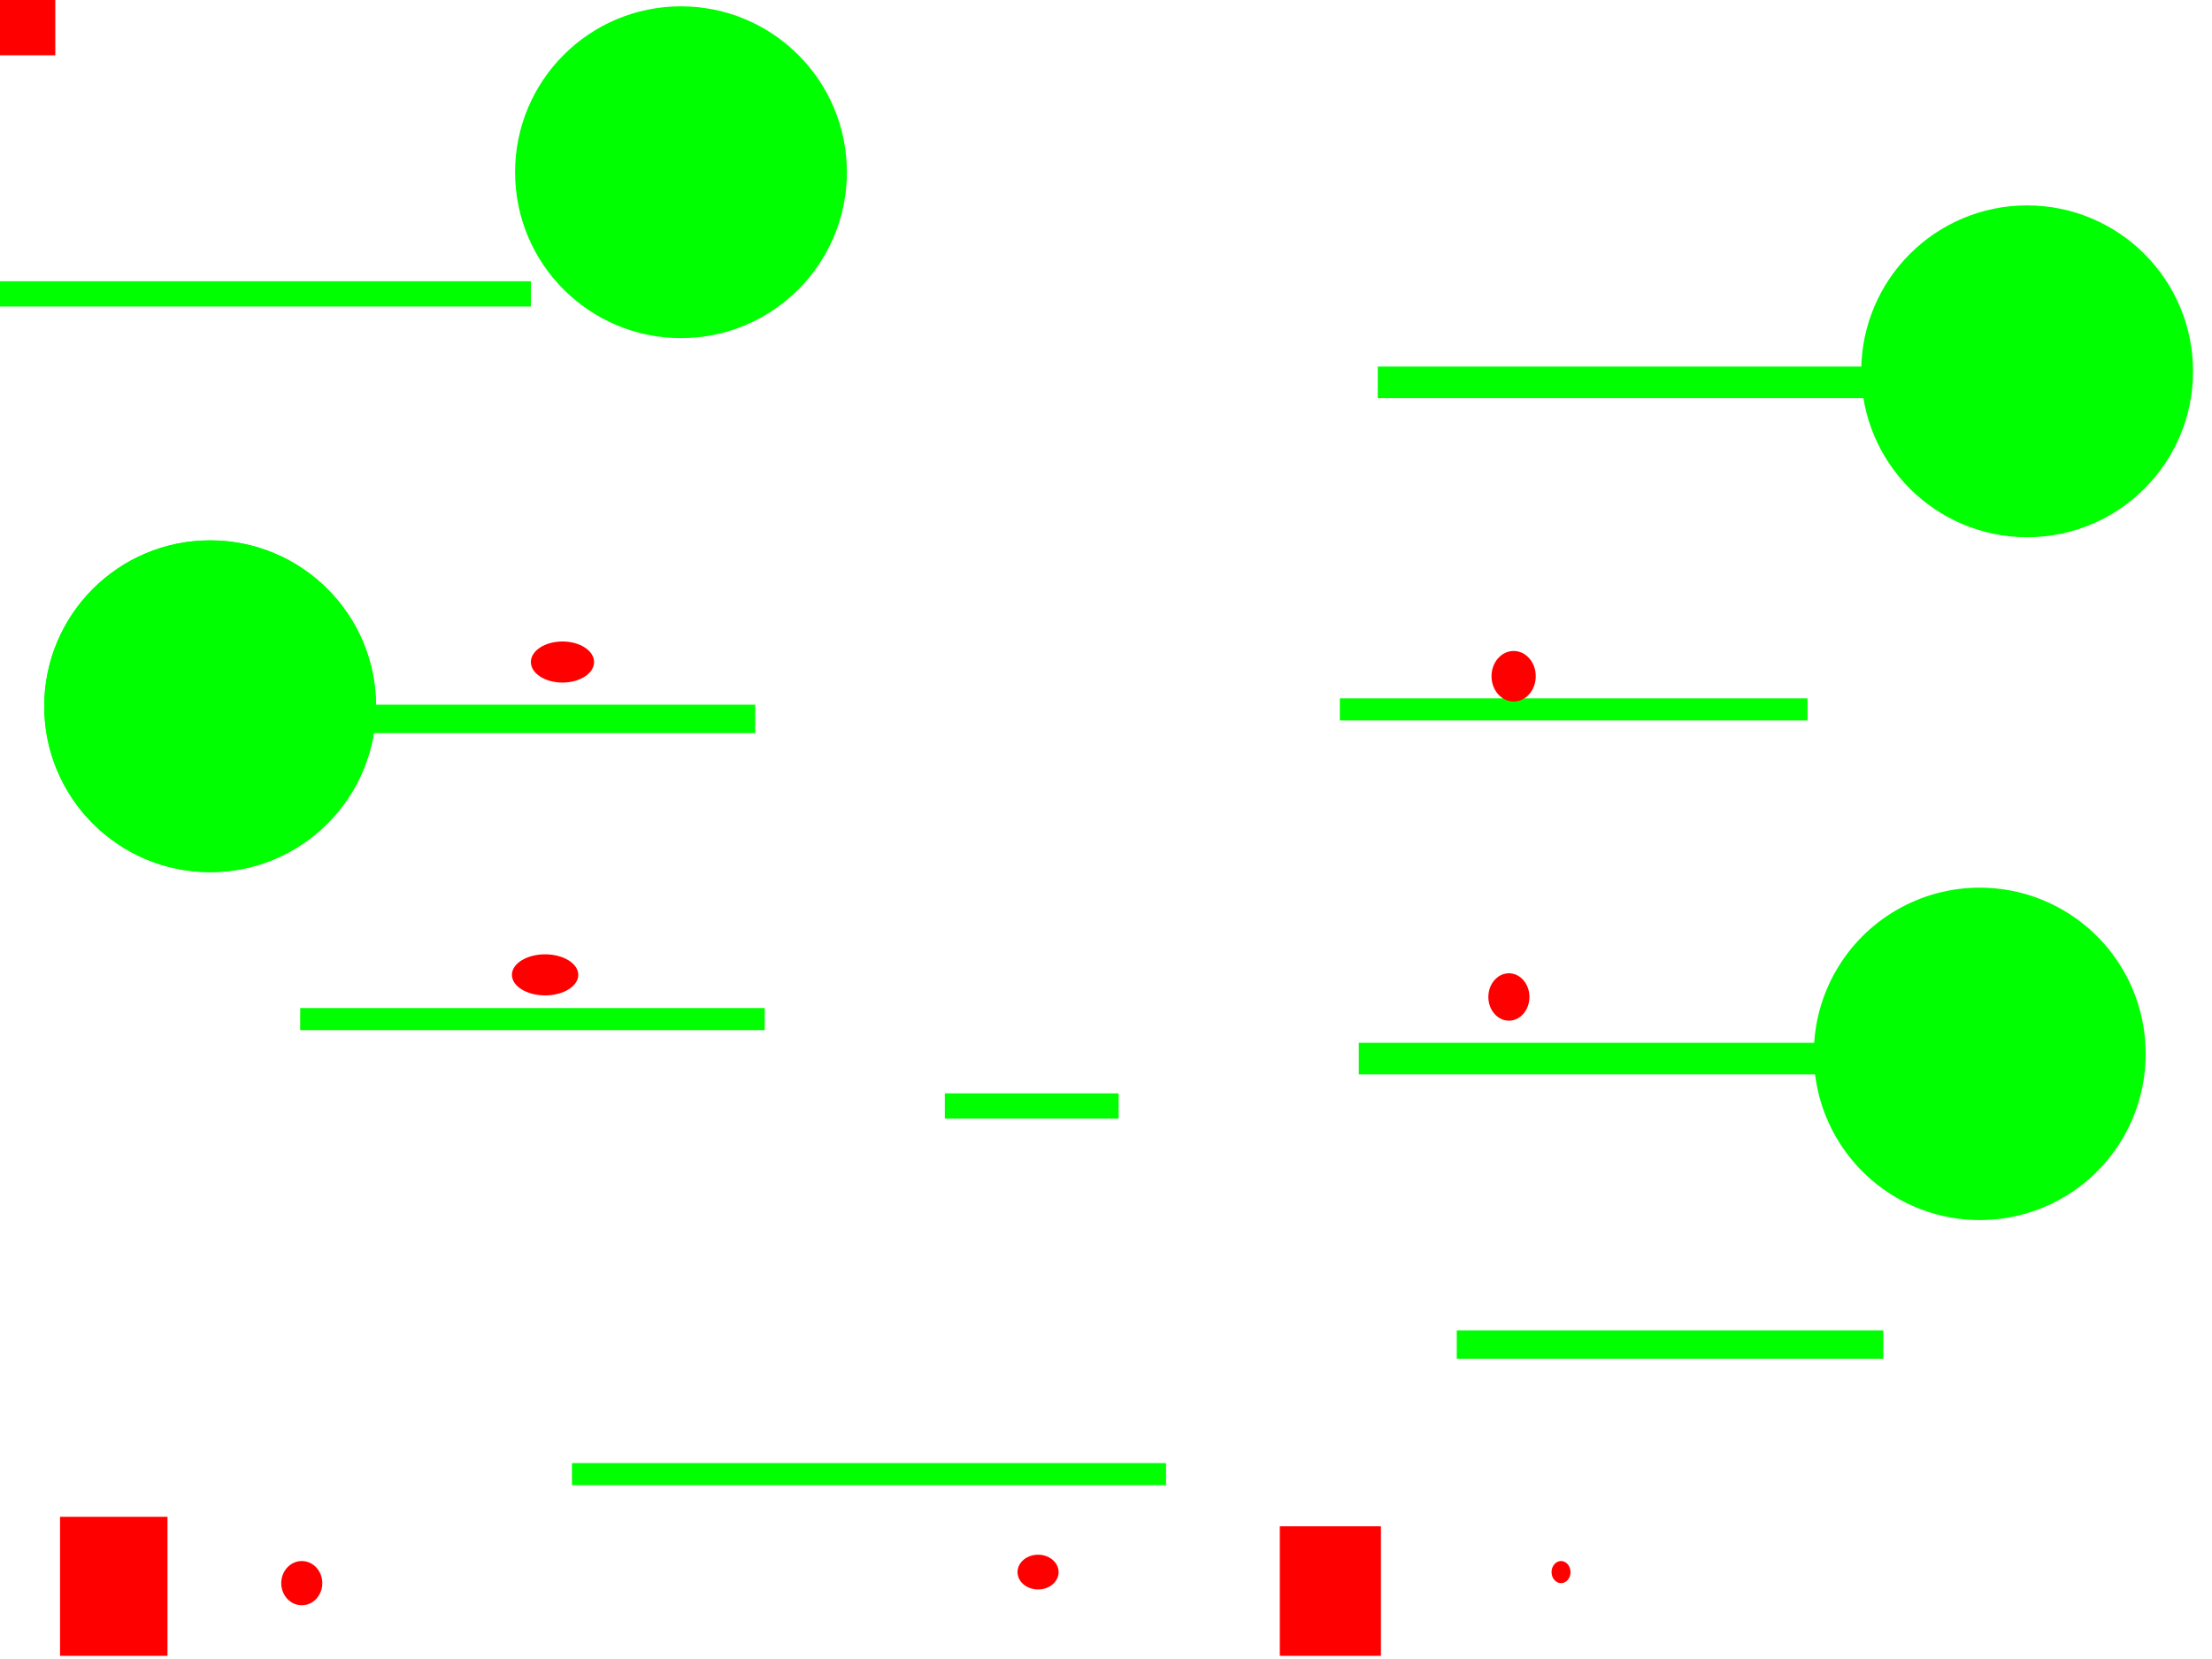
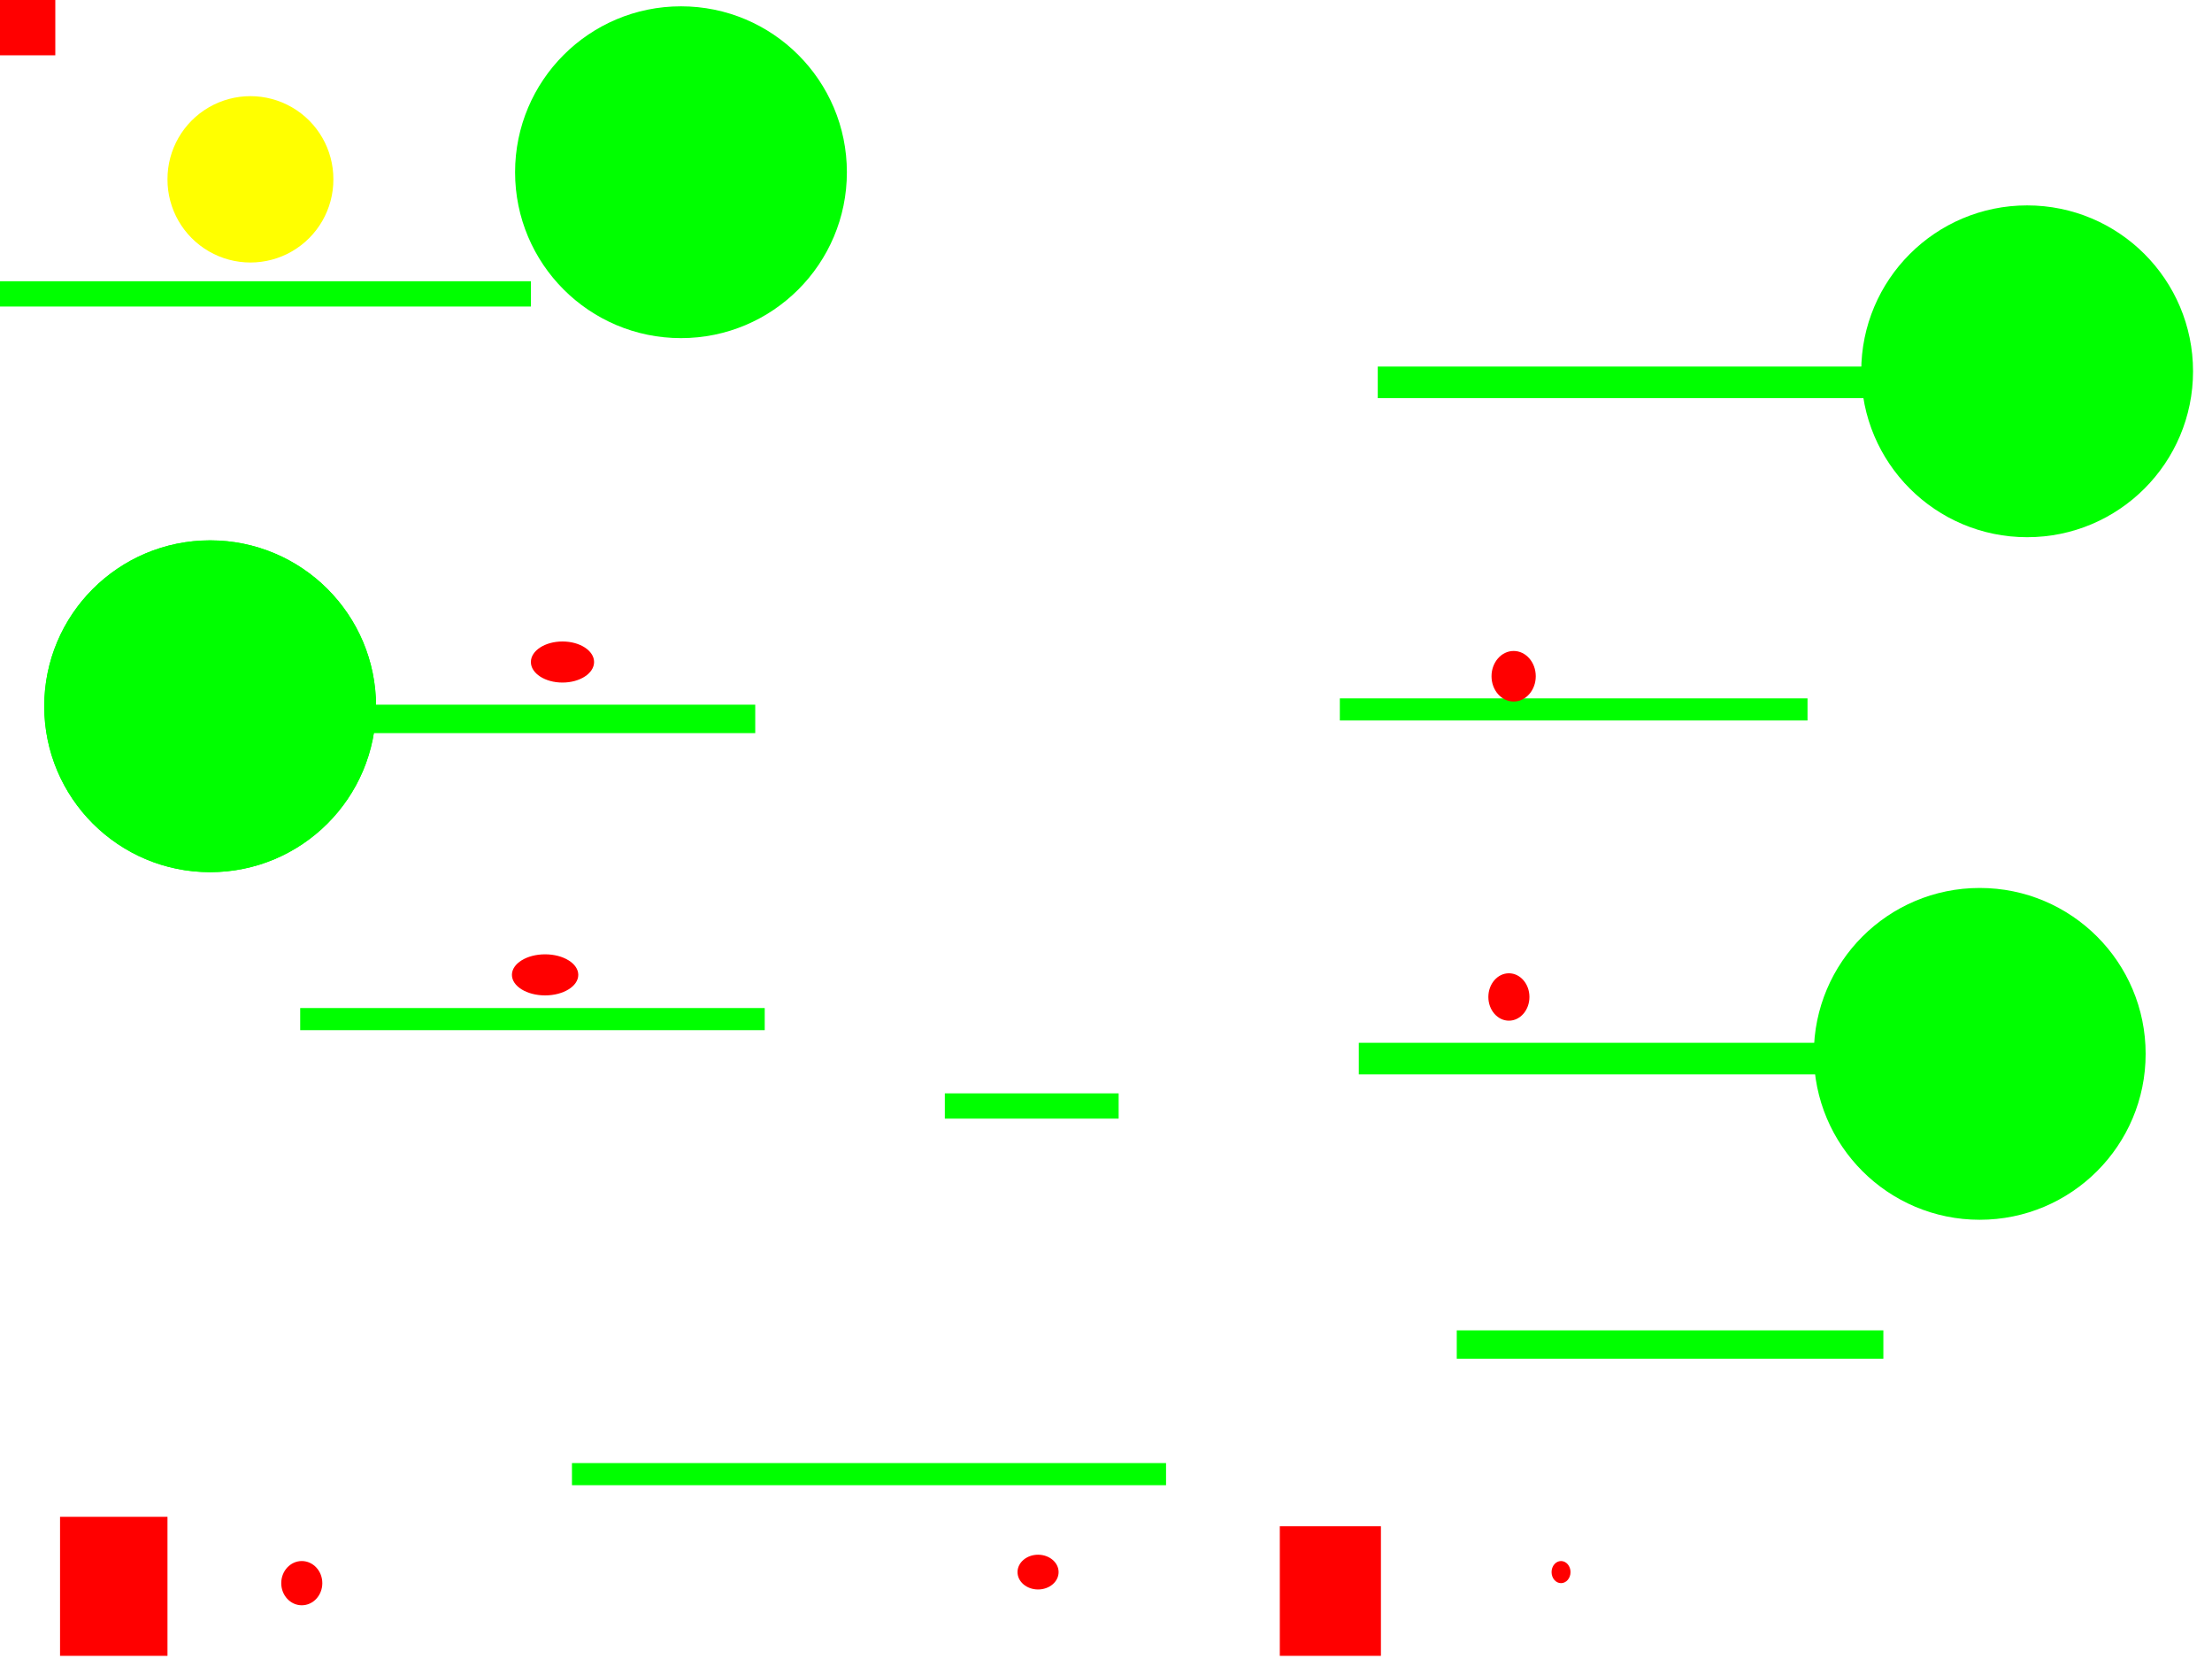
<svg xmlns="http://www.w3.org/2000/svg" width="4000" height="3000" id="svg3170" version="1.1">
  <defs id="defs3172" />
  <g id="layer1" transform="translate(0,1947.638)">
    <rect style="fill:#00ff00" id="rect3178" width="1074.286" height="40" x="1034.286" y="698.077" class="platform" />
    <rect style="fill:#00ff00" id="rect3180" width="771.429" height="51.429" x="2634.286" y="2405.714" transform="translate(0,-1947.638)" class="platform" />
    <rect style="fill:#00ff00" id="rect3182" width="925.714" height="57.143" x="2457.143" y="-61.924" class="platform" />
    <rect style="fill:#00ff00" id="rect3184" width="840" height="40" x="542.857" y="-124.781" class="platform" />
    <rect style="fill:#00ff00" id="rect3186" width="811.429" height="51.429" x="554.286" y="-673.352" class="platform" />
    <rect style="fill:#00ff00" id="rect3188" width="845.714" height="40" x="2422.857" y="-684.781" class="platform" />
    <rect style="fill:#00ff00" id="rect3190" width="942.857" height="57.143" x="2491.429" y="-1284.781" class="platform" />
    <rect style="fill:#00ff00" id="rect3192" width="971.429" height="45.714" x="-11.429" y="-1439.066" class="platform" />
    <rect style="fill:#00ff00" id="rect3243" width="314.286" height="45.714" x="1708.571" y="29.505" />
    <rect style="fill:#ff0000" id="rect3247" width="100" height="100" x="0" y="-1947.638" />
-     <path style="fill:#ff0000" id="path3249" d="m 582.857,2862.857 a 37.143,40 0 1 1 -74.286,0 37.143,40 0 1 1 74.286,0 z" transform="translate(0,-1947.638)" cooldown="5000" class="powerup" obj_id="11" />
-     <path style="fill:#ff0000" id="path3251" d="m 1914.286,2842.857 a 37.143,31.429 0 1 1 -74.286,0 37.143,31.429 0 1 1 74.286,0 z" transform="translate(0,-1947.638)" cooldown="5000" class="powerup" obj_id="12" />
-     <path style="fill:#ff0000" id="path3253" d="m 2840,2842.857 a 17.143,20 0 1 1 -34.286,0 17.143,20 0 1 1 34.286,0 z" transform="translate(0,-1947.638)" cooldown="5000" obj_id="12" class="powerup" />
-     <path style="fill:#ff0000" id="path3255" d="m 2765.714,1802.857 a 37.143,42.857 0 1 1 -74.286,0 37.143,42.857 0 1 1 74.286,0 z" transform="translate(0,-1947.638)" cooldown="2000" class="powerup" obj_id="13" />
-     <path style="fill:#ff0000" id="path3257" d="m 1045.714,1762.857 a 60,37.143 0 1 1 -120,0 60,37.143 0 1 1 120,0 z" transform="translate(0,-1947.638)" cooldown="2000" class="powerup" obj_id="13" />
-     <path style="fill:#ff0000" id="path3259" d="m 1074.286,1197.143 a 57.143,37.143 0 1 1 -114.286,0 57.143,37.143 0 1 1 114.286,0 z" transform="translate(0,-1947.638)" cooldown="10000" obj_id="11" class="powerup" />
-     <path style="fill:#ff0000" id="path3261" d="m 2777.143,1222.857 a 40,45.714 0 1 1 -80,0 40,45.714 0 1 1 80,0 z" transform="translate(0,-1947.638)" cooldown="10000" obj_id="11" class="powerup" />
-     <path style="fill:#00ff00" id="path3004" d="m 2525.714,2345.714 a 174.286,225.714 0 1 1 -348.572,0 174.286,225.714 0 1 1 348.572,0 z" transform="matrix(1.721311,0,0,1.329114,-3667.541,-3788.217)" />
-     <path transform="matrix(1.721311,0,0,1.329114,-3667.541,-3788.217)" d="m 2525.714,2345.714 a 174.286,225.714 0 1 1 -348.572,0 174.286,225.714 0 1 1 348.572,0 z" id="path3028" style="fill:#00ff00" class="grab" />
-     <path style="fill:#00ff00" id="path3052" d="m 2531.428,2528.572 a 274.286,214.286 0 1 1 -548.571,0 274.286,214.286 0 1 1 548.571,0 z" transform="matrix(1.09375,0,0,1.4,1111.25,-3581.923)" class="grab" />
-     <path style="fill:#00ff00" id="path3054" d="m 3828.571,722.857 a 217.143,191.429 0 1 1 -434.286,0 217.143,191.429 0 1 1 434.286,0 z" transform="matrix(1.381579,0,0,1.567164,-1323.759,-2409.045)" class="grab" />
-     <path style="fill:#00ff00" id="path3056" d="m 1474.286,342.857 a 237.143,137.143 0 1 1 -474.286,0 237.143,137.143 0 1 1 474.286,0 z" transform="matrix(1.26506,0,0,2.1875,-333.6317,-2386.209)" class="grab" />
+     <path style="fill:#ff0000" id="path3249" d="m 582.857,2862.857 c 0,22.091 -16.629,40 -37.143,40 -20.513,0 -37.143,-17.909 -37.143,-40 0,-22.091 16.629,-40 37.143,-40 20.513,0 37.143,17.909 37.143,40 z" transform="translate(0,-1947.638)" cooldown="5000" class="powerup" obj_id="11" />
+     <path style="fill:#ff0000" id="path3251" d="m 1914.286,2842.857 c 0,17.358 -16.629,31.428 -37.143,31.428 -20.513,0 -37.143,-14.071 -37.143,-31.428 0,-17.358 16.629,-31.429 37.143,-31.429 20.514,0 37.143,14.071 37.143,31.429 z" transform="translate(0,-1947.638)" cooldown="5000" class="powerup" obj_id="12" />
+     <path style="fill:#ff0000" id="path3253" d="m 2840,2842.857 c 0,11.046 -7.675,20 -17.143,20 -9.468,0 -17.143,-8.954 -17.143,-20 0,-11.046 7.675,-20 17.143,-20 9.468,0 17.143,8.954 17.143,20 z" transform="translate(0,-1947.638)" cooldown="5000" obj_id="12" class="powerup" />
+     <path style="fill:#ff0000" id="path3255" d="m 2765.714,1802.857 c 0,23.669 -16.629,42.857 -37.143,42.857 -20.513,0 -37.143,-19.188 -37.143,-42.857 0,-23.669 16.629,-42.857 37.143,-42.857 20.514,0 37.143,19.188 37.143,42.857 z" transform="translate(0,-1947.638)" cooldown="2000" class="powerup" obj_id="13" />
+     <path style="fill:#ff0000" id="path3257" d="m 1045.714,1762.857 c 0,20.513 -26.863,37.143 -60,37.143 -33.137,0 -60,-16.629 -60,-37.143 0,-20.514 26.863,-37.143 60,-37.143 33.137,0 60,16.629 60,37.143 z" transform="translate(0,-1947.638)" cooldown="2000" class="powerup" obj_id="13" />
+     <path style="fill:#ff0000" id="path3259" d="m 1074.286,1197.143 c 0,20.514 -25.584,37.143 -57.143,37.143 -31.559,0 -57.143,-16.629 -57.143,-37.143 0,-20.513 25.584,-37.143 57.143,-37.143 31.559,0 57.143,16.629 57.143,37.143 z" transform="translate(0,-1947.638)" cooldown="10000" obj_id="11" class="powerup" />
+     <path style="fill:#ff0000" id="path3261" d="m 2777.143,1222.857 c 0,25.247 -17.909,45.714 -40,45.714 -22.091,0 -40,-20.467 -40,-45.714 0,-25.247 17.909,-45.714 40,-45.714 22.091,0 40,20.467 40,45.714 z" transform="translate(0,-1947.638)" cooldown="10000" obj_id="11" class="powerup" />
+     <path style="fill:#00ff00" id="path3004" d="m 2525.714,2345.714 c 0,124.659 -78.03,225.714 -174.286,225.714 -96.255,0 -174.286,-101.056 -174.286,-225.714 0,-124.659 78.03,-225.714 174.286,-225.714 96.255,0 174.286,101.056 174.286,225.714 z" transform="matrix(1.721311,0,0,1.329114,-3667.541,-3788.217)" />
+     <path transform="matrix(1.721311,0,0,1.329114,-3667.541,-3788.217)" d="m 2525.714,2345.714 c 0,124.659 -78.03,225.714 -174.286,225.714 -96.255,0 -174.286,-101.056 -174.286,-225.714 0,-124.659 78.03,-225.714 174.286,-225.714 96.255,0 174.286,101.056 174.286,225.714 z" id="path3028" style="fill:#00ff00" class="grab" />
+     <path style="fill:#00ff00" id="path3052" d="m 2531.428,2528.572 c 0,118.347 -122.802,214.286 -274.286,214.286 -151.484,0 -274.286,-95.939 -274.286,-214.286 0,-118.347 122.802,-214.286 274.286,-214.286 151.484,0 274.286,95.939 274.286,214.286 z" transform="matrix(1.09375,0,0,1.4,1111.25,-3581.923)" class="grab" />
+     <path style="fill:#00ff00" id="path3054" d="m 3828.571,722.857 c 0,105.723 -97.218,191.429 -217.143,191.429 -119.925,0 -217.143,-85.705 -217.143,-191.429 0,-105.723 97.218,-191.429 217.143,-191.429 119.925,0 217.143,85.705 217.143,191.429 z" transform="matrix(1.381579,0,0,1.567164,-1323.759,-2409.045)" class="grab" />
+     <path style="fill:#00ff00" id="path3056" d="M 1474.286,342.857 C 1474.286,418.599 1368.113,480 1237.143,480 1106.172,480 1000,418.599 1000,342.857 c 0,-75.742 106.172,-137.143 237.143,-137.143 130.97,0 237.143,61.401 237.143,137.143 z" transform="matrix(1.26506,0,0,2.1875,-333.6317,-2386.209)" class="grab" />
    <rect style="fill:#ff0000" id="rect3058" width="194.286" height="251.429" x="108.571" y="2742.857" transform="translate(0,-1947.638)" class="spawnpoint" />
    <rect style="fill:#ff0000" id="rect3060" width="182.857" height="234.286" x="2314.286" y="2760" transform="translate(0,-1947.638)" class="spawnpoint" />
+     <path style="fill:#ffff00" id="path3006" d="m 565.714,345.714 a 134.286,100 0 1 1 -268.571,0 134.286,100 0 1 1 268.571,0 z" transform="matrix(1.117021,0,0,1.5,-29.05773,-2141.923)" class="banana" />
  </g>
</svg>
